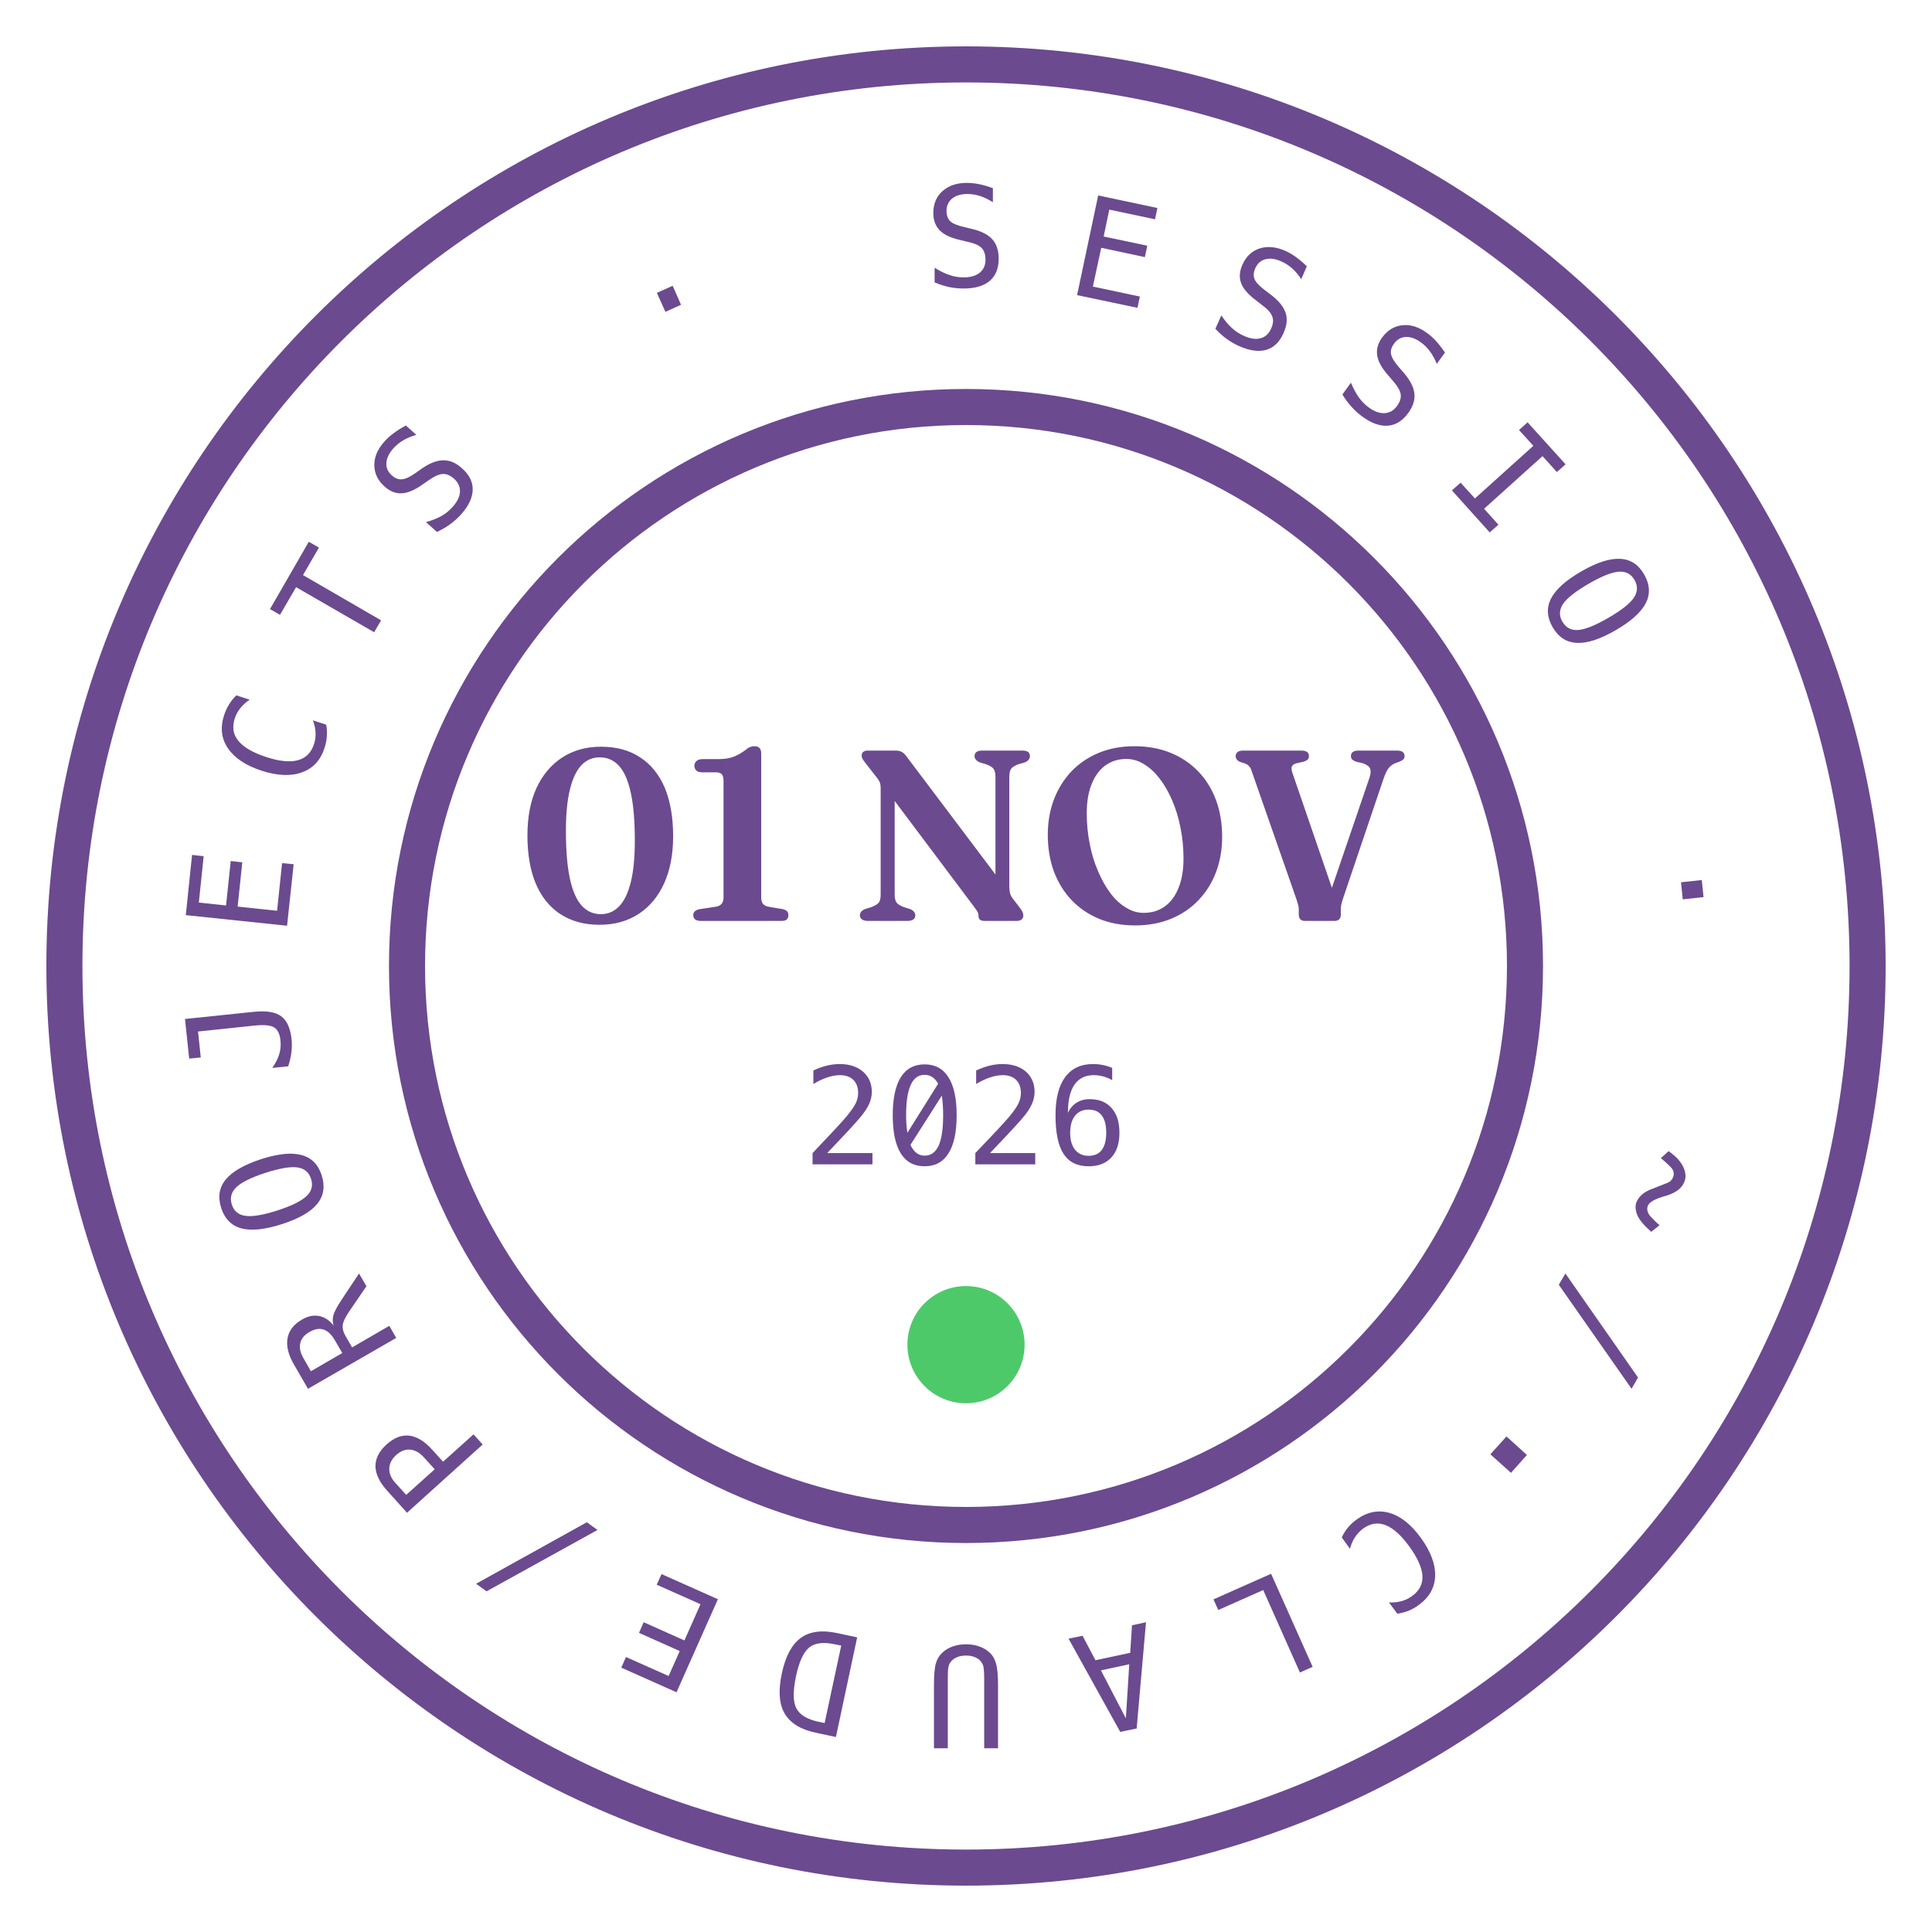
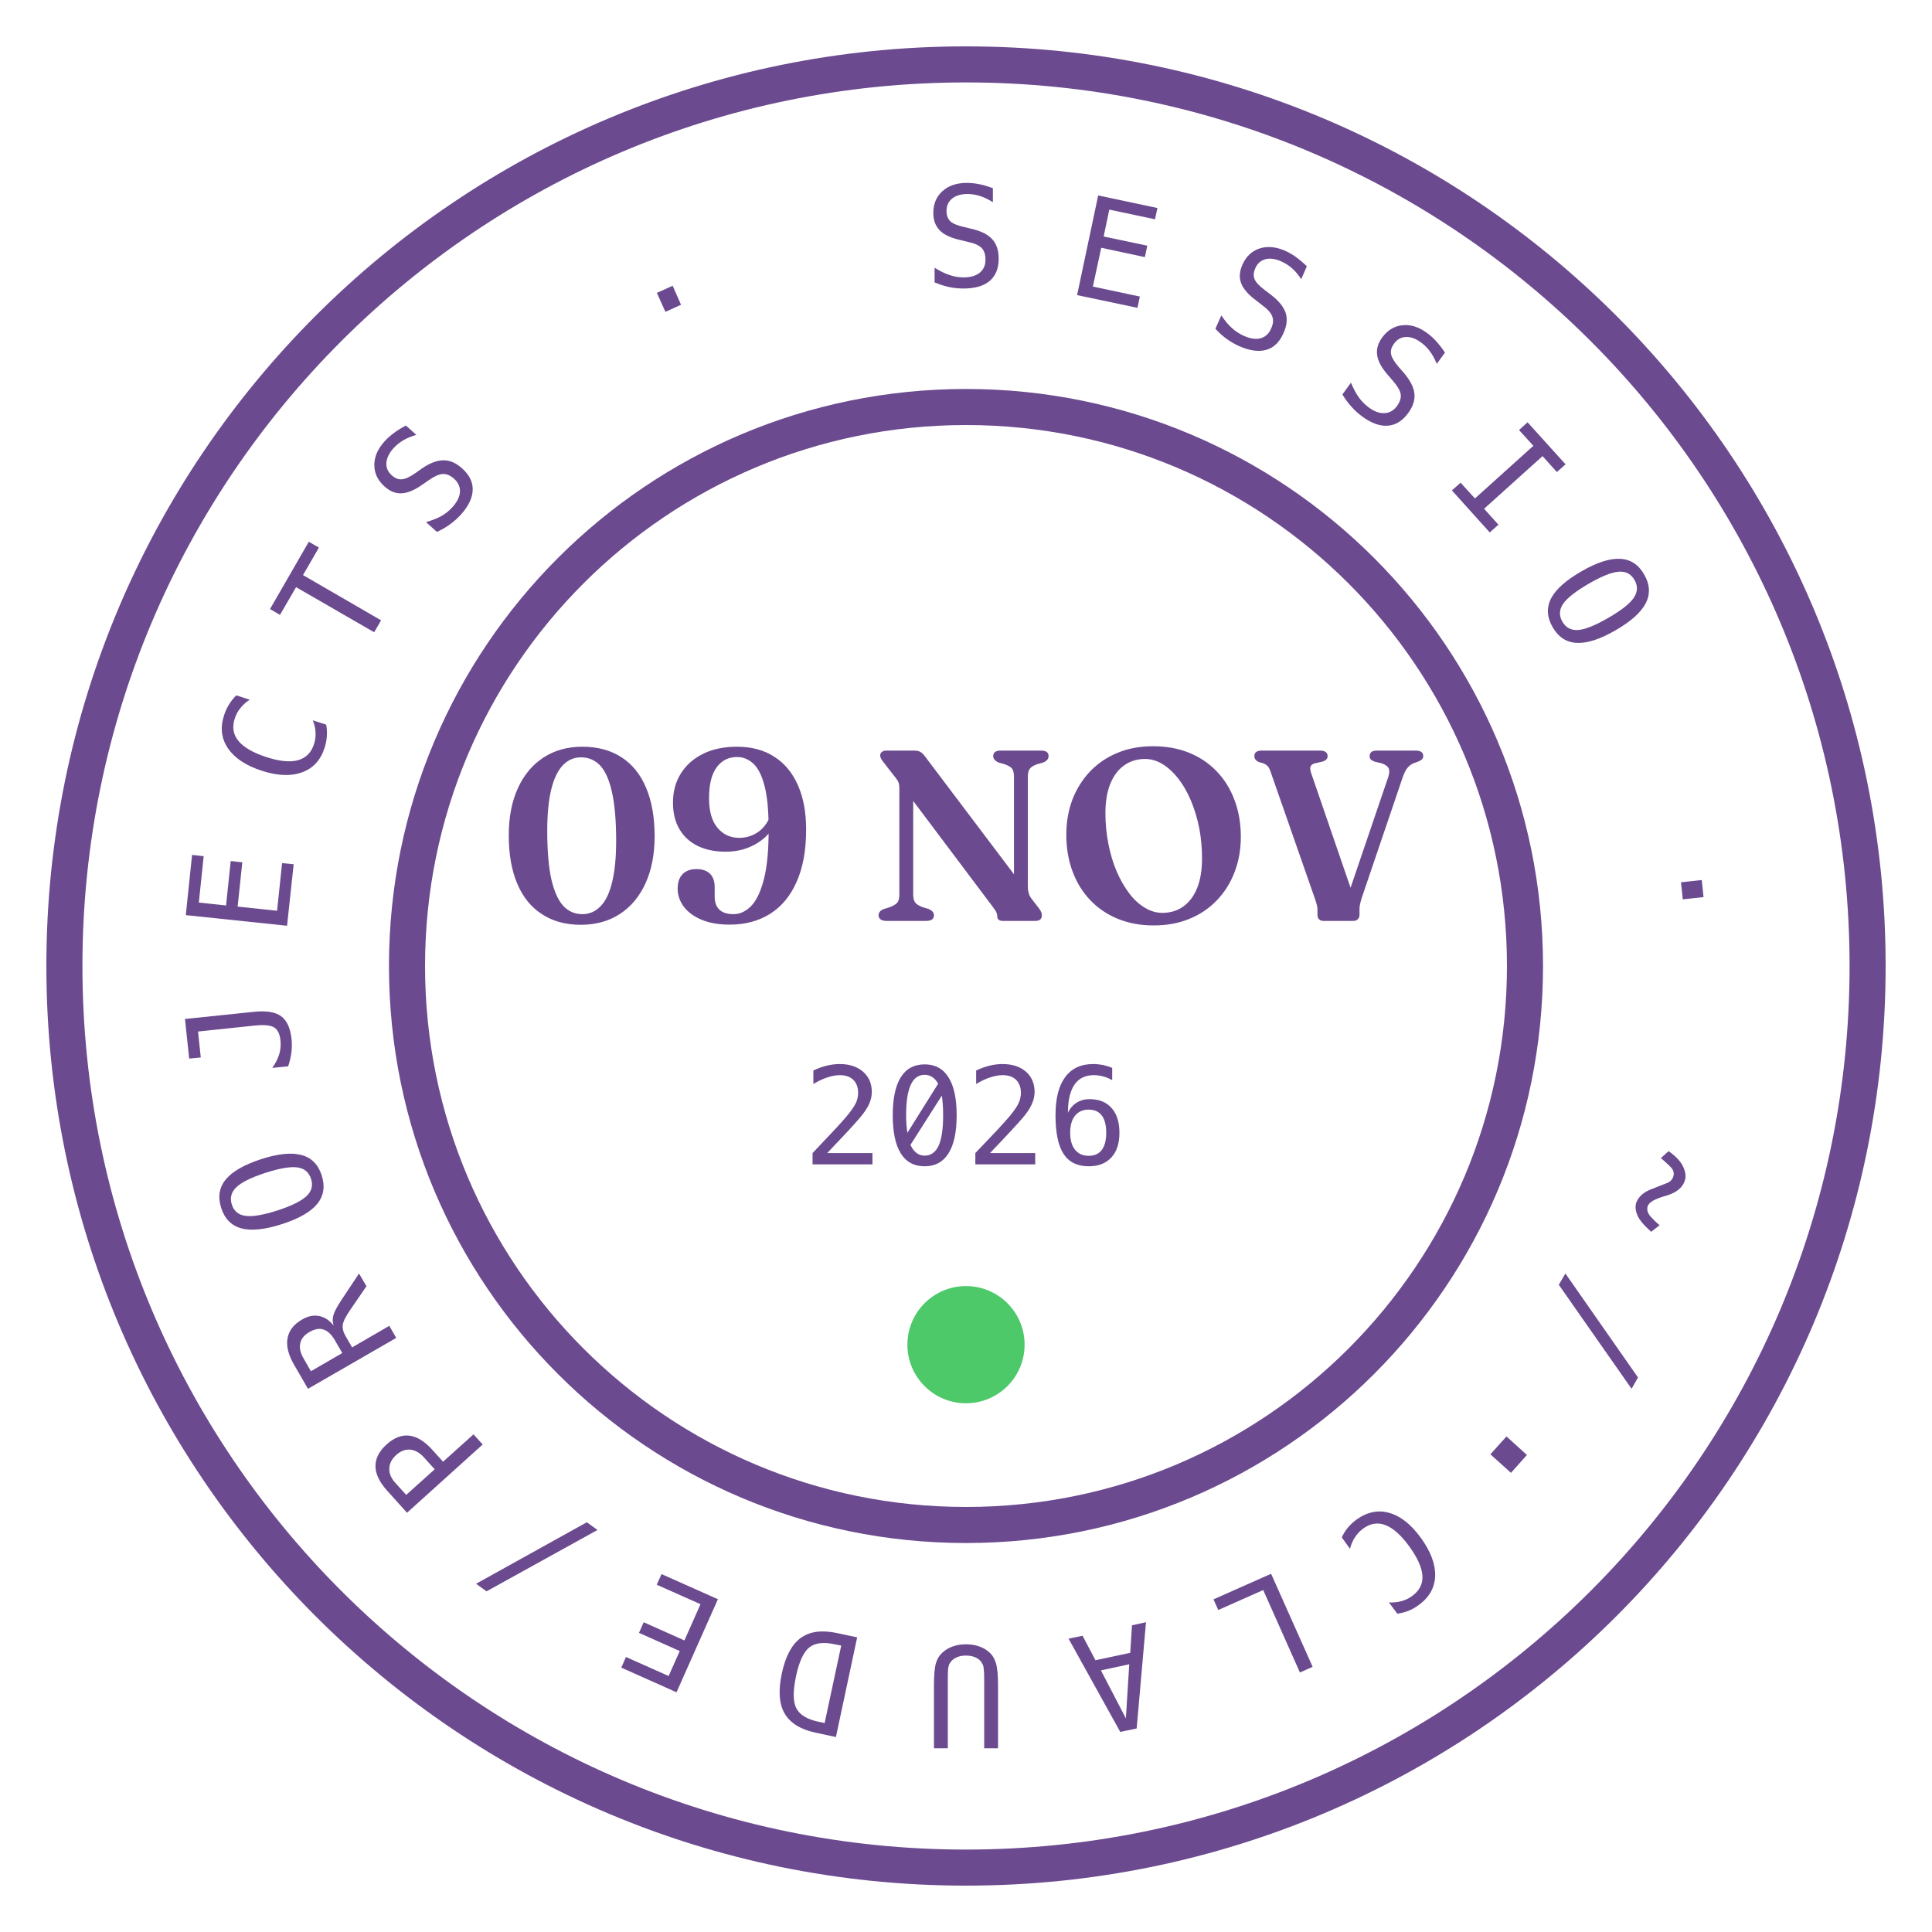
- <svg xmlns="http://www.w3.org/2000/svg" viewBox="0 0 120 120" width="120" height="120" role="img" aria-label="sessio, 01 NOV 2026">
+ <svg xmlns="http://www.w3.org/2000/svg" viewBox="0 0 120 120" width="120" height="120" role="img" aria-label="sessio, 09 NOV 2026">
  <path d="M116 60C116 90.93 90.93 116 60 116C29.07 116 4 90.93 4 60C4 29.07 29.07 4 60 4C90.93 4 116 29.07 116 60Z" fill="none" stroke="#6b4a8f" stroke-width="2.24" />
  <path d="M94.72 60C94.72 79.18 79.18 94.72 60 94.72C40.82 94.72 25.28 79.18 25.28 60C25.28 40.82 40.82 25.28 60 25.28C79.18 25.28 94.72 40.82 94.72 60Z" fill="none" stroke="#6b4a8f" stroke-width="2.24" />
  <path d="M61.67 11.69L61.67 12.56Q61.28 12.31 60.89 12.18Q60.49 12.05 60.10 12.05Q59.49 12.05 59.14 12.33Q58.79 12.62 58.79 13.10Q58.79 13.51 59.02 13.74Q59.25 13.96 59.88 14.10L60.33 14.21Q61.22 14.41 61.63 14.86Q62.03 15.30 62.03 16.07Q62.03 16.97 61.47 17.45Q60.91 17.92 59.85 17.92Q59.40 17.92 58.95 17.83Q58.50 17.73 58.05 17.54L58.05 16.63Q58.54 16.94 58.97 17.08Q59.40 17.23 59.85 17.23Q60.49 17.23 60.85 16.94Q61.21 16.65 61.21 16.13Q61.21 15.65 60.97 15.40Q60.72 15.15 60.10 15.02L59.65 14.91Q58.76 14.71 58.37 14.31Q57.97 13.90 57.97 13.23Q57.97 12.38 58.54 11.87Q59.11 11.36 60.05 11.36Q60.42 11.36 60.82 11.44Q61.22 11.52 61.67 11.69Z" fill="#6b4a8f" />
  <path d="M68.21 12.14L71.89 12.92L71.74 13.62L68.90 13.02L68.55 14.69L71.26 15.26L71.11 15.97L68.40 15.39L67.88 17.80L70.80 18.42L70.65 19.12L66.90 18.33Z" fill="#6b4a8f" />
  <path d="M81.17 16.54L80.82 17.34Q80.57 16.95 80.26 16.67Q79.95 16.40 79.59 16.24Q79.04 15.99 78.60 16.10Q78.16 16.22 77.97 16.66Q77.80 17.04 77.92 17.33Q78.04 17.63 78.56 18.02L78.93 18.30Q79.65 18.85 79.85 19.42Q80.04 19.99 79.72 20.69Q79.36 21.52 78.65 21.73Q77.95 21.93 76.97 21.50Q76.57 21.32 76.19 21.05Q75.82 20.78 75.49 20.42L75.86 19.59Q76.18 20.07 76.51 20.37Q76.85 20.68 77.26 20.86Q77.85 21.13 78.30 21.01Q78.74 20.89 78.95 20.41Q79.15 19.98 79.02 19.65Q78.90 19.32 78.39 18.95L78.02 18.66Q77.29 18.12 77.09 17.59Q76.89 17.06 77.17 16.44Q77.51 15.67 78.24 15.43Q78.97 15.20 79.83 15.58Q80.17 15.73 80.50 15.97Q80.83 16.21 81.17 16.54Z" fill="#6b4a8f" />
  <path d="M89.75 21.90L89.24 22.60Q89.07 22.17 88.82 21.83Q88.58 21.50 88.26 21.27Q87.77 20.91 87.32 20.93Q86.87 20.95 86.59 21.34Q86.34 21.68 86.40 21.99Q86.46 22.31 86.88 22.80L87.18 23.14Q87.78 23.84 87.85 24.43Q87.92 25.03 87.47 25.65Q86.93 26.39 86.20 26.44Q85.47 26.50 84.61 25.87Q84.25 25.61 83.94 25.26Q83.63 24.92 83.38 24.50L83.91 23.77Q84.13 24.30 84.39 24.67Q84.66 25.05 85.02 25.31Q85.54 25.69 86 25.66Q86.46 25.64 86.77 25.22Q87.05 24.83 87 24.49Q86.94 24.14 86.53 23.67L86.22 23.31Q85.62 22.63 85.54 22.07Q85.45 21.51 85.85 20.96Q86.35 20.28 87.11 20.20Q87.87 20.12 88.63 20.68Q88.93 20.89 89.21 21.20Q89.48 21.50 89.75 21.90Z" fill="#6b4a8f" />
  <path d="M94.88 26.23L97.24 28.84L96.70 29.32L95.81 28.33L92.18 31.60L93.07 32.59L92.53 33.07L90.18 30.46L90.72 29.98L91.61 30.96L95.24 27.69L94.35 26.71Z" fill="#6b4a8f" />
  <path d="M99.89 38.38Q101.10 37.68 101.47 37.14Q101.85 36.59 101.52 36.02Q101.20 35.46 100.54 35.51Q99.88 35.56 98.67 36.26Q97.47 36.96 97.09 37.50Q96.72 38.05 97.04 38.61Q97.37 39.18 98.03 39.13Q98.68 39.08 99.89 38.38ZM100.34 39.15Q98.91 39.98 97.94 39.93Q96.98 39.89 96.44 38.96Q95.90 38.03 96.34 37.17Q96.78 36.32 98.22 35.49Q99.66 34.66 100.62 34.71Q101.59 34.75 102.12 35.68Q102.66 36.61 102.22 37.47Q101.77 38.33 100.34 39.15Z" fill="#6b4a8f" />
  <path d="M105.70 54.66L105.81 55.72L104.52 55.86L104.41 54.80Z" fill="#6b4a8f" />
  <path d="M103.08 76.10L102.56 76.51Q101.88 75.91 101.70 75.48Q101.52 75.05 101.63 74.70Q101.85 74.14 102.55 73.87Q103.25 73.59 103.54 73.48Q103.84 73.37 103.93 73.08Q104.03 72.77 103.79 72.51Q103.55 72.26 103.16 71.93L103.64 71.50Q104.31 71.97 104.54 72.46Q104.77 72.94 104.65 73.32Q104.44 74 103.45 74.28Q102.46 74.55 102.34 74.92Q102.24 75.24 102.52 75.56Q102.80 75.87 103.08 76.10Z" fill="#6b4a8f" />
  <path d="M101.74 85.56L101.34 86.26L96.82 79.80L97.23 79.10Z" fill="#6b4a8f" />
  <path d="M94.84 90.37L93.85 91.48L92.57 90.33L93.57 89.22Z" fill="#6b4a8f" />
  <path d="M83.34 95.49Q83.50 95.15 83.72 94.88Q83.95 94.61 84.26 94.38Q85.25 93.67 86.30 93.97Q87.35 94.27 88.26 95.53Q89.17 96.79 89.14 97.89Q89.10 98.98 88.12 99.69Q87.81 99.92 87.48 100.05Q87.15 100.18 86.79 100.23L86.27 99.53Q86.68 99.55 87.05 99.45Q87.42 99.35 87.71 99.13Q88.39 98.64 88.35 97.88Q88.30 97.11 87.54 96.06Q86.78 95.01 86.06 94.73Q85.35 94.45 84.67 94.94Q84.37 95.16 84.16 95.48Q83.95 95.80 83.85 96.20Z" fill="#6b4a8f" />
  <path d="M81.53 103.53L80.74 103.88L78.46 98.76L75.67 100L75.37 99.34L78.95 97.75Z" fill="#6b4a8f" />
  <path d="M69.93 106.73L70.14 103.37L68.38 103.75ZM70.60 107.36L69.58 107.57L66.37 101.78L67.24 101.60L68.04 103.12L70.20 102.66L70.31 100.95L71.18 100.76Z" fill="#6b4a8f" />
  <path d="M61.99 104.69L61.99 108.59L61.13 108.59L61.13 104.30Q61.13 103.83 61.10 103.64Q61.08 103.44 61.01 103.33Q60.88 103.08 60.62 102.96Q60.36 102.83 60 102.83Q59.63 102.83 59.38 102.96Q59.12 103.08 58.98 103.33Q58.92 103.44 58.89 103.64Q58.87 103.83 58.87 104.29L58.87 108.59L58.01 108.59L58.01 104.69Q58.01 103.72 58.13 103.31Q58.25 102.90 58.55 102.63Q58.83 102.38 59.19 102.26Q59.55 102.13 60 102.13Q60.45 102.13 60.81 102.26Q61.17 102.38 61.45 102.63Q61.74 102.89 61.86 103.31Q61.99 103.73 61.99 104.69Z" fill="#6b4a8f" />
  <path d="M51.85 102.13Q50.79 101.90 50.26 102.33Q49.73 102.76 49.44 104.12Q49.15 105.50 49.46 106.10Q49.77 106.71 50.83 106.94L51.22 107.02L52.25 102.21ZM50.66 107.62Q49.25 107.32 48.73 106.42Q48.22 105.53 48.56 103.94Q48.90 102.35 49.73 101.74Q50.56 101.13 51.98 101.43L53.24 101.70L51.92 107.89Z" fill="#6b4a8f" />
  <path d="M42.02 105.11L38.59 103.58L38.88 102.92L41.53 104.10L42.22 102.55L39.69 101.42L39.98 100.76L42.51 101.89L43.51 99.64L40.79 98.43L41.09 97.77L44.59 99.33Z" fill="#6b4a8f" />
  <path d="M30.22 98.84L29.57 98.37L36.45 94.55L37.11 95.03Z" fill="#6b4a8f" />
  <path d="M25.23 92.85L27 91.26L26.33 90.52Q25.93 90.08 25.48 90.04Q25.02 90 24.60 90.38Q24.19 90.76 24.18 91.21Q24.16 91.67 24.56 92.11ZM25.28 93.96L24.04 92.58Q23.33 91.79 23.32 91.07Q23.32 90.34 24.01 89.72Q24.70 89.09 25.42 89.17Q26.14 89.26 26.85 90.05L27.52 90.79L29.41 89.09L29.98 89.72Z" fill="#6b4a8f" />
  <path d="M20.72 82.33Q20.62 82 20.71 81.68Q20.80 81.36 21.23 80.71L22.30 79.10L22.76 79.89L21.76 81.35Q21.33 81.97 21.29 82.29Q21.25 82.62 21.46 82.98L21.87 83.69L24.18 82.35L24.61 83.10L19.13 86.26L18.25 84.74Q17.73 83.83 17.86 83.12Q17.99 82.40 18.76 81.96Q19.30 81.64 19.82 81.74Q20.33 81.84 20.72 82.33ZM19.31 85.17L21.26 84.04L20.79 83.23Q20.48 82.70 20.09 82.58Q19.70 82.45 19.21 82.74Q18.74 83.01 18.65 83.43Q18.55 83.86 18.86 84.38Z" fill="#6b4a8f" />
  <path d="M16.48 72.85Q15.16 73.28 14.68 73.74Q14.20 74.20 14.40 74.82Q14.60 75.44 15.26 75.52Q15.91 75.61 17.24 75.18Q18.56 74.75 19.04 74.29Q19.52 73.84 19.32 73.22Q19.12 72.60 18.47 72.51Q17.81 72.42 16.48 72.85ZM16.21 72Q17.78 71.49 18.72 71.74Q19.65 71.98 19.98 73Q20.31 74.02 19.71 74.77Q19.10 75.52 17.52 76.03Q15.94 76.54 15 76.30Q14.07 76.05 13.74 75.03Q13.41 74.01 14.02 73.26Q14.63 72.52 16.21 72Z" fill="#6b4a8f" />
  <path d="M17.90 66.23L16.91 66.33Q17.21 65.91 17.34 65.49Q17.47 65.06 17.42 64.62Q17.36 64.02 17.02 63.81Q16.68 63.61 15.82 63.70L12.30 64.07L12.47 65.68L11.75 65.75L11.49 63.29L15.73 62.85Q16.92 62.72 17.46 63.12Q18 63.51 18.11 64.55Q18.15 64.95 18.10 65.36Q18.05 65.77 17.90 66.23Z" fill="#6b4a8f" />
  <path d="M11.54 56.84L11.93 53.10L12.65 53.18L12.35 56.06L14.04 56.24L14.33 53.48L15.05 53.56L14.76 56.31L17.21 56.57L17.52 53.61L18.24 53.68L17.83 57.50Z" fill="#6b4a8f" />
  <path d="M20.26 45.01Q20.33 45.37 20.30 45.72Q20.28 46.08 20.16 46.45Q19.79 47.60 18.76 47.97Q17.73 48.35 16.25 47.87Q14.78 47.39 14.16 46.48Q13.54 45.57 13.92 44.42Q14.04 44.05 14.23 43.75Q14.41 43.45 14.68 43.19L15.51 43.46Q15.17 43.68 14.93 43.98Q14.69 44.28 14.58 44.63Q14.32 45.43 14.81 46.02Q15.29 46.61 16.53 47.02Q17.76 47.42 18.50 47.22Q19.24 47.02 19.50 46.23Q19.62 45.88 19.60 45.49Q19.58 45.11 19.43 44.74Z" fill="#6b4a8f" />
  <path d="M16.77 37.83L19.18 33.65L19.81 34.01L18.82 35.72L23.67 38.53L23.24 39.27L18.39 36.47L17.39 38.19Z" fill="#6b4a8f" />
  <path d="M25.21 26.43L25.86 27.01Q25.41 27.14 25.06 27.34Q24.70 27.55 24.43 27.85Q24.03 28.30 24 28.75Q23.97 29.20 24.33 29.52Q24.64 29.80 24.96 29.77Q25.28 29.75 25.81 29.38L26.19 29.11Q26.94 28.59 27.54 28.59Q28.14 28.58 28.71 29.10Q29.38 29.70 29.36 30.43Q29.34 31.17 28.63 31.96Q28.33 32.29 27.96 32.56Q27.59 32.83 27.14 33.04L26.46 32.43Q27.02 32.27 27.42 32.05Q27.82 31.82 28.11 31.49Q28.54 31.01 28.57 30.55Q28.59 30.09 28.21 29.74Q27.85 29.42 27.50 29.44Q27.15 29.46 26.64 29.82L26.25 30.09Q25.52 30.61 24.95 30.64Q24.38 30.67 23.88 30.21Q23.25 29.65 23.25 28.88Q23.25 28.11 23.89 27.41Q24.13 27.14 24.46 26.90Q24.79 26.65 25.21 26.43Z" fill="#6b4a8f" />
  <path d="M40.80 18.19L41.78 17.75L42.30 18.93L41.33 19.37Z" fill="#6b4a8f" />
-   <path d="M37.33 46.38Q38.76 46.38 39.76 47.04Q40.76 47.69 41.29 48.93Q41.81 50.18 41.81 51.94Q41.81 53.63 41.25 54.87Q40.69 56.10 39.66 56.77Q38.63 57.44 37.24 57.44Q35.82 57.44 34.81 56.78Q33.81 56.13 33.28 54.89Q32.76 53.65 32.76 51.89Q32.76 50.18 33.32 48.95Q33.89 47.72 34.92 47.05Q35.95 46.38 37.33 46.38ZM39.43 52.23Q39.43 50.38 39.18 49.24Q38.93 48.09 38.44 47.56Q37.96 47.04 37.25 47.04Q36.58 47.04 36.11 47.53Q35.65 48.02 35.40 49.03Q35.15 50.04 35.15 51.59Q35.15 53.44 35.40 54.59Q35.65 55.73 36.14 56.26Q36.62 56.78 37.32 56.78Q37.99 56.78 38.46 56.29Q38.93 55.80 39.18 54.79Q39.43 53.78 39.43 52.23ZM43.62 47.97L44.46 47.97Q44.72 47.97 44.83 48.09Q44.94 48.20 44.94 48.54L44.94 55.74Q44.94 56.01 44.81 56.15Q44.68 56.29 44.45 56.32L43.45 56.47Q43.06 56.55 43.06 56.84Q43.06 57.01 43.18 57.11Q43.30 57.20 43.54 57.20L48.55 57.20Q48.77 57.20 48.87 57.11Q48.97 57.01 48.97 56.84Q48.97 56.55 48.63 56.47L47.74 56.32Q47.51 56.28 47.39 56.14Q47.28 56.01 47.28 55.74L47.28 46.80Q47.28 46.35 46.86 46.35Q46.71 46.35 46.59 46.40Q46.47 46.44 46.34 46.56Q45.92 46.87 45.55 47.01Q45.17 47.15 44.61 47.15L43.64 47.15Q43.40 47.15 43.27 47.26Q43.13 47.38 43.13 47.56Q43.13 47.74 43.25 47.86Q43.36 47.97 43.62 47.97ZM56.85 56.85Q56.85 57.01 56.74 57.10Q56.63 57.19 56.39 57.20L53.88 57.20Q53.65 57.19 53.53 57.10Q53.41 57.01 53.41 56.85Q53.41 56.59 53.74 56.46L54.10 56.35Q54.45 56.22 54.58 56.07Q54.70 55.91 54.70 55.55L54.70 48.97Q54.70 48.73 54.64 48.58Q54.58 48.43 54.36 48.17L53.73 47.36Q53.61 47.20 53.56 47.11Q53.52 47.02 53.52 46.93Q53.52 46.77 53.62 46.70Q53.72 46.62 53.90 46.62L55.63 46.62Q55.85 46.62 56 46.70Q56.15 46.77 56.31 46.99L62.18 54.78L61.83 55.66L61.83 48.26Q61.83 47.92 61.71 47.75Q61.59 47.59 61.22 47.46L60.87 47.36Q60.53 47.21 60.53 46.96Q60.53 46.80 60.65 46.71Q60.76 46.62 60.99 46.62L63.50 46.62Q63.75 46.62 63.86 46.71Q63.97 46.80 63.97 46.96Q63.97 47.22 63.64 47.36L63.28 47.46Q62.94 47.58 62.81 47.74Q62.69 47.90 62.69 48.26L62.69 55.04Q62.69 55.28 62.73 55.45Q62.77 55.63 62.88 55.78L63.35 56.39Q63.49 56.58 63.52 56.67Q63.56 56.77 63.56 56.87Q63.56 57.02 63.45 57.11Q63.35 57.20 63.16 57.20L61.15 57.20Q60.78 57.20 60.78 56.91Q60.78 56.79 60.74 56.68Q60.69 56.57 60.47 56.28L54.85 48.79L55.57 48.29L55.57 55.55Q55.57 55.89 55.68 56.05Q55.80 56.22 56.16 56.35L56.52 56.46Q56.85 56.60 56.85 56.85ZM70.46 46.35Q71.71 46.35 72.71 46.76Q73.71 47.17 74.43 47.92Q75.15 48.67 75.53 49.70Q75.91 50.73 75.91 51.98Q75.91 53.16 75.53 54.17Q75.15 55.17 74.44 55.91Q73.73 56.66 72.73 57.07Q71.73 57.48 70.50 57.48Q69.27 57.48 68.27 57.07Q67.28 56.66 66.56 55.91Q65.85 55.16 65.46 54.13Q65.08 53.09 65.08 51.85Q65.08 50.67 65.46 49.66Q65.84 48.66 66.55 47.91Q67.26 47.17 68.25 46.76Q69.24 46.35 70.46 46.35ZM73.51 53.32Q73.51 52.32 73.32 51.40Q73.14 50.48 72.80 49.70Q72.47 48.93 72.02 48.35Q71.58 47.78 71.05 47.46Q70.53 47.14 69.96 47.14Q69.22 47.14 68.66 47.54Q68.11 47.94 67.81 48.69Q67.50 49.44 67.50 50.50Q67.50 51.51 67.69 52.44Q67.87 53.36 68.21 54.13Q68.54 54.91 68.98 55.49Q69.42 56.07 69.95 56.38Q70.47 56.70 71.03 56.70Q71.79 56.70 72.35 56.30Q72.90 55.90 73.20 55.15Q73.51 54.40 73.51 53.32ZM83.91 46.96Q83.91 46.80 84.02 46.71Q84.14 46.62 84.37 46.62L86.77 46.62Q87.02 46.62 87.13 46.71Q87.24 46.80 87.24 46.96Q87.24 47.08 87.17 47.16Q87.09 47.24 86.92 47.31L86.64 47.41Q86.40 47.52 86.24 47.72Q86.09 47.92 85.93 48.38L83.45 55.71Q83.36 55.98 83.32 56.14Q83.28 56.31 83.28 56.48L83.28 56.83Q83.28 57 83.18 57.10Q83.07 57.20 82.90 57.20L81.04 57.20Q80.87 57.20 80.77 57.10Q80.67 57 80.67 56.81L80.67 56.47Q80.67 56.35 80.63 56.20Q80.59 56.06 80.53 55.87L77.76 47.94Q77.69 47.70 77.59 47.60Q77.50 47.49 77.33 47.42L77.04 47.33Q76.75 47.21 76.75 46.96Q76.75 46.80 76.87 46.71Q76.98 46.62 77.22 46.62L80.83 46.62Q81.07 46.62 81.19 46.71Q81.30 46.80 81.30 46.96Q81.30 47.10 81.22 47.18Q81.13 47.26 80.97 47.31L80.48 47.42Q80.28 47.49 80.23 47.63Q80.19 47.77 80.30 48.08L82.99 55.91L82.28 56.45L85.06 48.31Q85.18 47.95 85.10 47.74Q85.02 47.54 84.66 47.41L84.23 47.31Q84.07 47.25 83.99 47.18Q83.91 47.10 83.91 46.96Z" fill="#6b4a8f" />
+   <path d="M36.17 46.38Q37.60 46.38 38.61 47.04Q39.61 47.69 40.13 48.93Q40.66 50.18 40.66 51.94Q40.66 53.63 40.09 54.87Q39.53 56.10 38.50 56.77Q37.47 57.44 36.08 57.44Q34.66 57.44 33.66 56.78Q32.65 56.13 32.13 54.89Q31.60 53.65 31.60 51.89Q31.60 50.18 32.17 48.95Q32.73 47.72 33.76 47.05Q34.79 46.38 36.17 46.38ZM38.27 52.23Q38.27 50.38 38.02 49.24Q37.77 48.09 37.29 47.56Q36.80 47.04 36.09 47.04Q35.43 47.04 34.96 47.53Q34.49 48.02 34.24 49.03Q33.99 50.04 33.99 51.59Q33.99 53.44 34.24 54.59Q34.50 55.73 34.98 56.26Q35.46 56.78 36.17 56.78Q36.83 56.78 37.30 56.29Q37.78 55.80 38.02 54.79Q38.27 53.78 38.27 52.23ZM45.31 57.43Q44.29 57.43 43.56 57.12Q42.84 56.81 42.46 56.30Q42.09 55.79 42.09 55.20Q42.09 54.61 42.40 54.29Q42.71 53.98 43.26 53.98Q43.80 53.98 44.10 54.27Q44.39 54.56 44.39 55.10L44.39 55.70Q44.39 56.21 44.68 56.50Q44.97 56.78 45.56 56.78Q46.16 56.78 46.66 56.27Q47.15 55.76 47.45 54.60Q47.75 53.43 47.74 51.46Q47.74 49.76 47.48 48.79Q47.23 47.83 46.78 47.42Q46.34 47.02 45.78 47.02Q44.99 47.02 44.52 47.65Q44.04 48.29 44.04 49.58Q44.04 50.79 44.56 51.41Q45.08 52.04 45.92 52.04Q46.43 52.04 46.87 51.81Q47.31 51.58 47.59 51.16Q47.88 50.75 47.92 50.23L48.35 50.35Q48.32 51.05 47.87 51.62Q47.43 52.20 46.70 52.55Q45.97 52.90 45.07 52.90Q44.07 52.90 43.33 52.54Q42.60 52.18 42.20 51.50Q41.80 50.82 41.80 49.86Q41.80 48.82 42.29 48.04Q42.78 47.26 43.67 46.82Q44.56 46.38 45.77 46.38Q47.13 46.38 48.09 47Q49.05 47.61 49.56 48.77Q50.07 49.92 50.07 51.52Q50.07 53.45 49.48 54.77Q48.90 56.09 47.83 56.76Q46.77 57.43 45.31 57.43ZM58.01 56.85Q58.01 57.01 57.90 57.10Q57.79 57.19 57.55 57.20L55.04 57.20Q54.80 57.19 54.69 57.10Q54.57 57.01 54.57 56.85Q54.57 56.59 54.90 56.46L55.26 56.35Q55.60 56.22 55.73 56.07Q55.86 55.91 55.86 55.55L55.86 48.97Q55.86 48.73 55.80 48.58Q55.74 48.43 55.52 48.17L54.89 47.36Q54.76 47.20 54.72 47.11Q54.67 47.02 54.67 46.93Q54.67 46.77 54.78 46.70Q54.88 46.62 55.05 46.62L56.78 46.62Q57.01 46.62 57.16 46.70Q57.30 46.77 57.46 46.99L63.34 54.78L62.98 55.66L62.98 48.26Q62.98 47.92 62.87 47.75Q62.75 47.59 62.38 47.46L62.02 47.36Q61.69 47.21 61.69 46.96Q61.69 46.80 61.80 46.71Q61.92 46.62 62.15 46.62L64.66 46.62Q64.90 46.62 65.02 46.71Q65.13 46.80 65.13 46.96Q65.13 47.22 64.80 47.36L64.44 47.46Q64.09 47.58 63.97 47.74Q63.84 47.90 63.84 48.26L63.84 55.04Q63.84 55.28 63.89 55.45Q63.93 55.63 64.04 55.78L64.51 56.39Q64.65 56.58 64.68 56.67Q64.71 56.77 64.71 56.87Q64.71 57.02 64.61 57.11Q64.50 57.20 64.31 57.20L62.30 57.20Q61.94 57.20 61.94 56.91Q61.94 56.79 61.89 56.68Q61.85 56.57 61.63 56.28L56 48.79L56.72 48.29L56.72 55.55Q56.72 55.89 56.84 56.05Q56.96 56.22 57.32 56.35L57.68 56.46Q58.01 56.60 58.01 56.85ZM71.62 46.35Q72.86 46.35 73.87 46.76Q74.87 47.17 75.58 47.92Q76.30 48.67 76.68 49.70Q77.07 50.73 77.07 51.98Q77.07 53.16 76.68 54.17Q76.30 55.17 75.59 55.91Q74.88 56.66 73.88 57.07Q72.89 57.48 71.66 57.48Q70.43 57.48 69.43 57.07Q68.43 56.66 67.72 55.91Q67 55.16 66.62 54.13Q66.23 53.09 66.23 51.85Q66.23 50.67 66.61 49.66Q67 48.66 67.71 47.91Q68.42 47.17 69.41 46.76Q70.40 46.35 71.62 46.35ZM74.66 53.32Q74.66 52.32 74.48 51.40Q74.29 50.48 73.96 49.70Q73.63 48.93 73.18 48.35Q72.73 47.78 72.21 47.46Q71.68 47.14 71.12 47.14Q70.38 47.14 69.82 47.54Q69.26 47.94 68.96 48.69Q68.66 49.44 68.66 50.50Q68.66 51.51 68.85 52.44Q69.03 53.36 69.36 54.13Q69.70 54.91 70.14 55.49Q70.58 56.07 71.11 56.38Q71.63 56.70 72.19 56.70Q72.95 56.70 73.50 56.30Q74.06 55.90 74.36 55.15Q74.66 54.40 74.66 53.32ZM85.07 46.96Q85.07 46.80 85.18 46.71Q85.29 46.62 85.53 46.62L87.93 46.62Q88.17 46.62 88.29 46.71Q88.40 46.80 88.40 46.96Q88.40 47.08 88.32 47.16Q88.25 47.24 88.07 47.31L87.79 47.41Q87.55 47.52 87.40 47.72Q87.24 47.92 87.09 48.38L84.60 55.71Q84.51 55.98 84.48 56.14Q84.44 56.31 84.44 56.48L84.44 56.83Q84.44 57 84.33 57.10Q84.23 57.20 84.06 57.20L82.20 57.20Q82.03 57.20 81.93 57.10Q81.83 57 81.83 56.81L81.83 56.47Q81.83 56.35 81.79 56.20Q81.75 56.06 81.69 55.87L78.92 47.94Q78.84 47.70 78.75 47.60Q78.65 47.49 78.49 47.42L78.19 47.33Q77.91 47.21 77.91 46.96Q77.91 46.80 78.02 46.71Q78.14 46.62 78.37 46.62L81.99 46.62Q82.23 46.62 82.34 46.71Q82.46 46.80 82.46 46.96Q82.46 47.10 82.37 47.18Q82.29 47.26 82.12 47.31L81.63 47.42Q81.44 47.49 81.39 47.63Q81.35 47.77 81.46 48.08L84.15 55.91L83.44 56.45L86.21 48.31Q86.34 47.95 86.26 47.74Q86.18 47.54 85.82 47.41L85.39 47.31Q85.23 47.25 85.15 47.18Q85.07 47.10 85.07 46.96Z" fill="#6b4a8f" />
  <path d="M51.38 71.62L54.19 71.62L54.19 72.32L50.47 72.32L50.47 71.62Q51.24 70.81 51.81 70.20Q52.39 69.58 52.60 69.32Q53.01 68.82 53.16 68.51Q53.30 68.20 53.30 67.88Q53.30 67.37 53 67.07Q52.70 66.78 52.17 66.78Q51.80 66.78 51.39 66.92Q50.98 67.05 50.52 67.33L50.52 66.49Q50.94 66.29 51.35 66.19Q51.76 66.09 52.16 66.09Q53.05 66.09 53.60 66.56Q54.15 67.04 54.15 67.82Q54.15 68.21 53.97 68.60Q53.78 69 53.37 69.47Q53.14 69.74 52.71 70.21Q52.27 70.68 51.38 71.62ZM57.43 66.11Q58.41 66.11 58.91 66.91Q59.42 67.71 59.42 69.27Q59.42 70.84 58.91 71.64Q58.41 72.44 57.43 72.44Q56.45 72.44 55.95 71.64Q55.45 70.84 55.45 69.27Q55.45 67.71 55.95 66.91Q56.45 66.11 57.43 66.11ZM57.43 71.78Q58.01 71.78 58.30 71.16Q58.58 70.54 58.58 69.27Q58.58 68.60 58.50 68.05L56.55 71.11Q56.86 71.78 57.43 71.78ZM57.43 66.76Q56.85 66.76 56.57 67.38Q56.28 68 56.28 69.27Q56.28 69.85 56.36 70.36L58.27 67.31Q57.96 66.76 57.43 66.76ZM61.49 71.62L64.30 71.62L64.30 72.32L60.58 72.32L60.58 71.62Q61.35 70.81 61.93 70.20Q62.50 69.58 62.72 69.32Q63.13 68.82 63.27 68.51Q63.41 68.20 63.41 67.88Q63.41 67.37 63.11 67.07Q62.81 66.78 62.29 66.78Q61.91 66.78 61.50 66.92Q61.09 67.05 60.63 67.33L60.63 66.49Q61.06 66.29 61.46 66.19Q61.87 66.09 62.27 66.09Q63.17 66.09 63.72 66.56Q64.26 67.04 64.26 67.82Q64.26 68.21 64.08 68.60Q63.90 69 63.49 69.47Q63.26 69.74 62.82 70.21Q62.39 70.68 61.49 71.62ZM69.08 66.33L69.08 67.09Q68.82 66.94 68.53 66.86Q68.24 66.78 67.93 66.78Q67.14 66.78 66.73 67.38Q66.33 67.97 66.33 69.12Q66.52 68.71 66.87 68.49Q67.22 68.27 67.67 68.27Q68.56 68.27 69.04 68.82Q69.53 69.36 69.53 70.36Q69.53 71.35 69.03 71.89Q68.53 72.44 67.62 72.44Q66.56 72.44 66.06 71.67Q65.56 70.91 65.56 69.26Q65.56 67.71 66.16 66.90Q66.76 66.09 67.89 66.09Q68.19 66.09 68.50 66.15Q68.80 66.21 69.08 66.33ZM67.61 68.92Q67.08 68.92 66.77 69.30Q66.47 69.68 66.47 70.36Q66.47 71.03 66.77 71.41Q67.08 71.79 67.61 71.79Q68.16 71.79 68.43 71.43Q68.71 71.06 68.71 70.36Q68.71 69.64 68.43 69.28Q68.16 68.92 67.61 68.92Z" fill="#6b4a8f" />
  <path d="M63.64 83.52C63.64 85.53 62.01 87.16 60 87.16C57.99 87.16 56.36 85.53 56.36 83.52C56.36 81.51 57.99 79.88 60 79.88C62.01 79.88 63.64 81.51 63.64 83.52Z" fill="#4ec96a" />
</svg>
